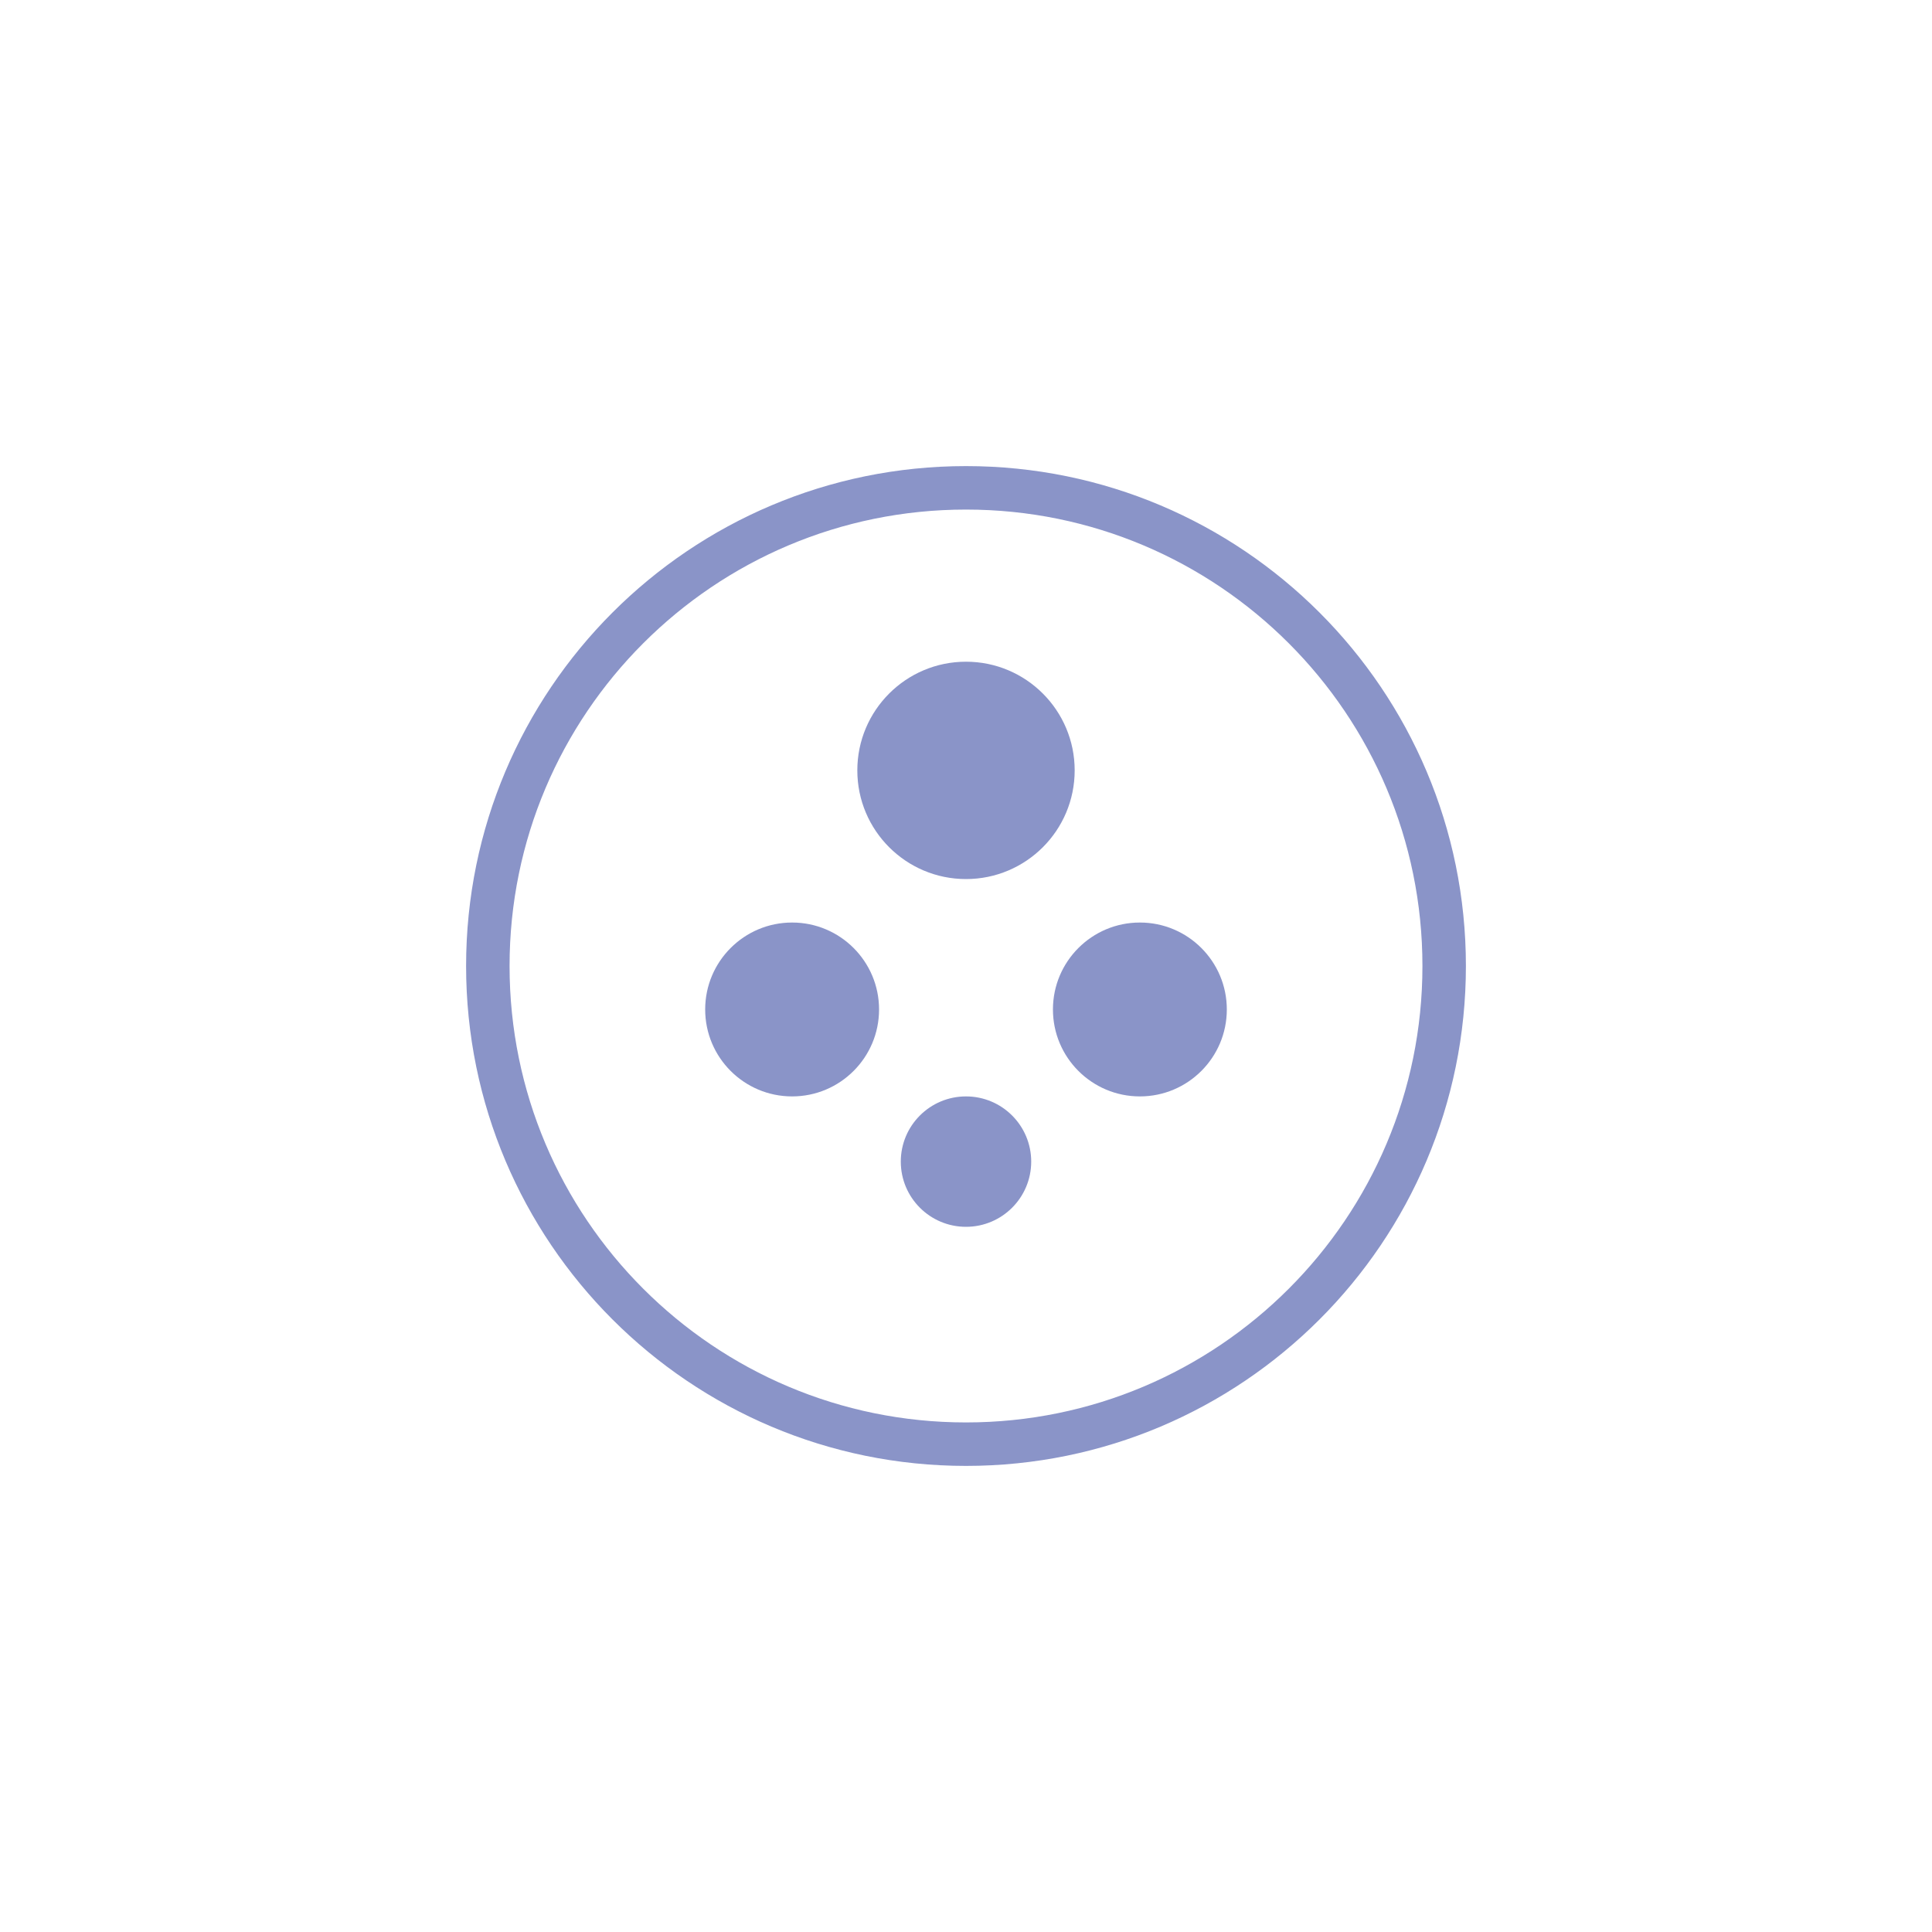
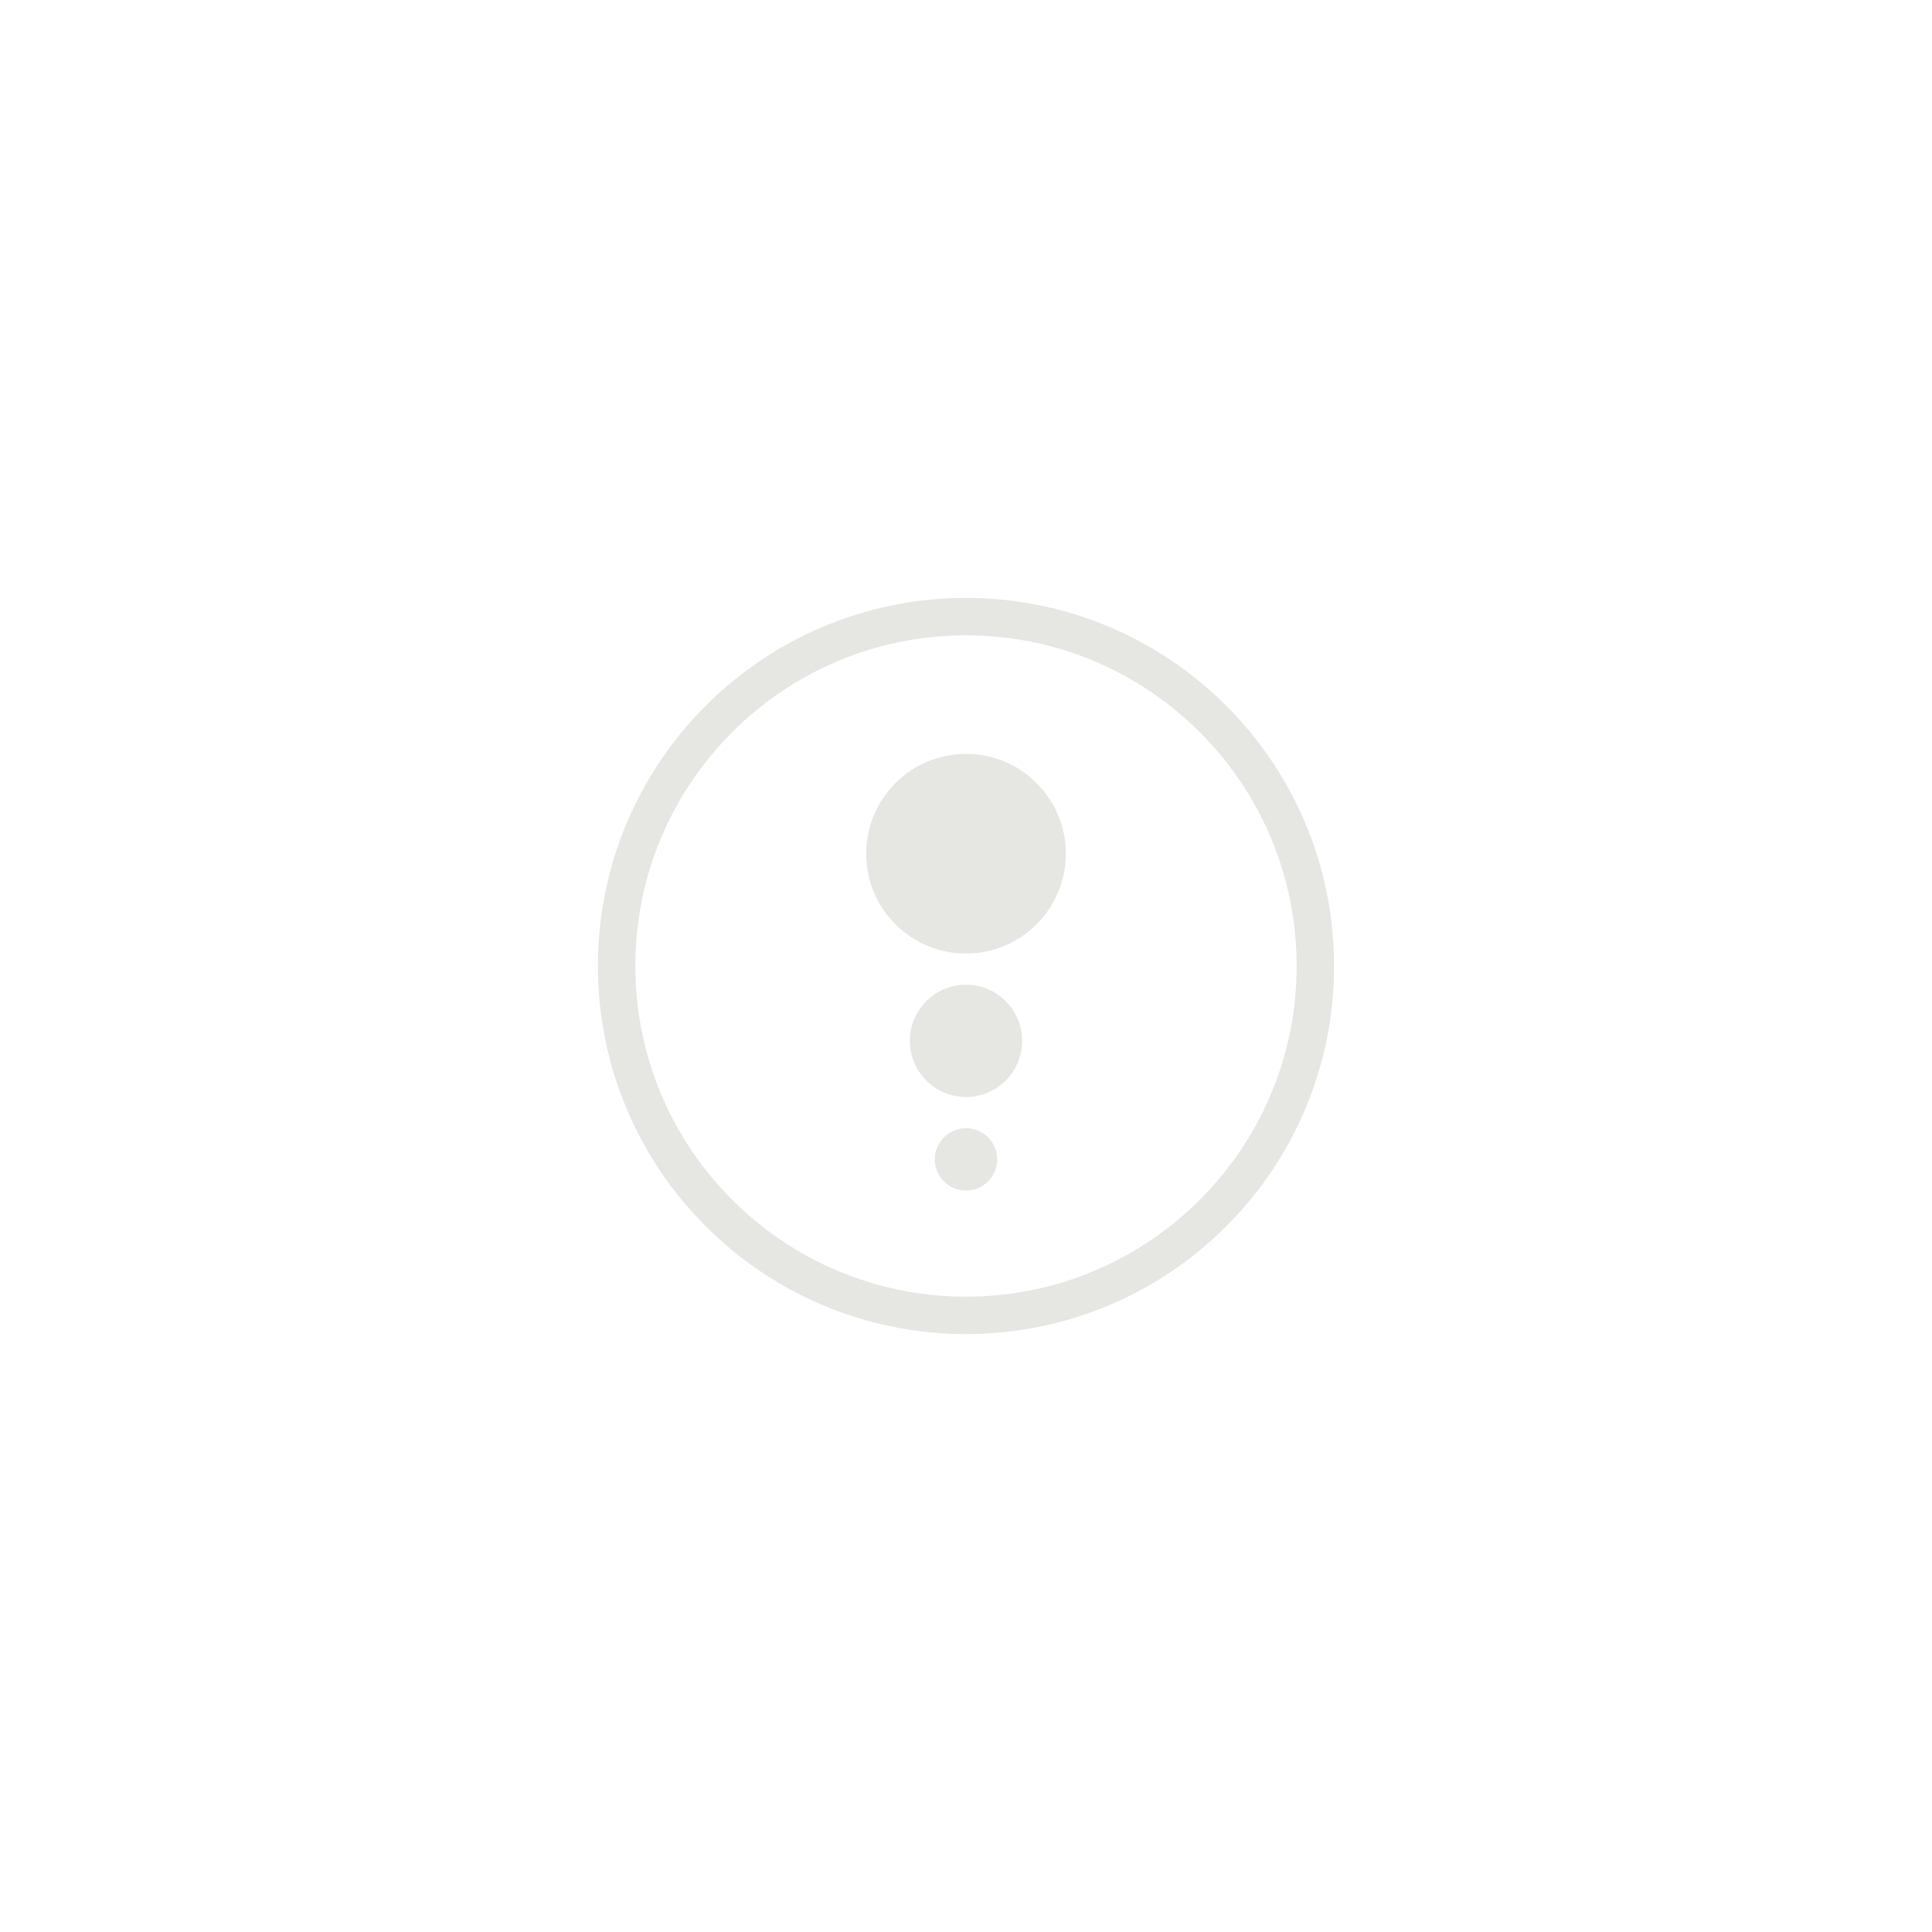
- <svg xmlns="http://www.w3.org/2000/svg" width="1024" height="1024" viewBox="0 0 80 80" fill="none">
-   <g transform="translate(40 40) scale(0.9) translate(-40 -40)">
-     <circle cx="40" cy="40" r="22" stroke="#8a94c8" stroke-width="2" fill="none" />
-     <circle cx="40" cy="31" r="5" fill="#8a94c8" />
-     <circle cx="32" cy="42" r="4" fill="#8a94c8" />
-     <circle cx="48" cy="42" r="4" fill="#8a94c8" />
-     <circle cx="40" cy="49" r="3" fill="#8a94c8" />
+ <svg xmlns="http://www.w3.org/2000/svg" width="1024" height="1024" viewBox="0 0 1024 1024" fill="none">
+   <g transform="translate(300.3733 300.3733) scale(6.613333)">
+     <circle cx="32" cy="32" r="28" stroke="#e6e6e3" stroke-width="3" fill="none" />
+     <circle cx="32" cy="23" r="8" fill="#e6e6e3" />
+     <circle cx="32" cy="38" r="4.5" fill="#e6e6e3" />
+     <circle cx="32" cy="47.5" r="2.5" fill="#e6e6e3" />
  </g>
</svg>
